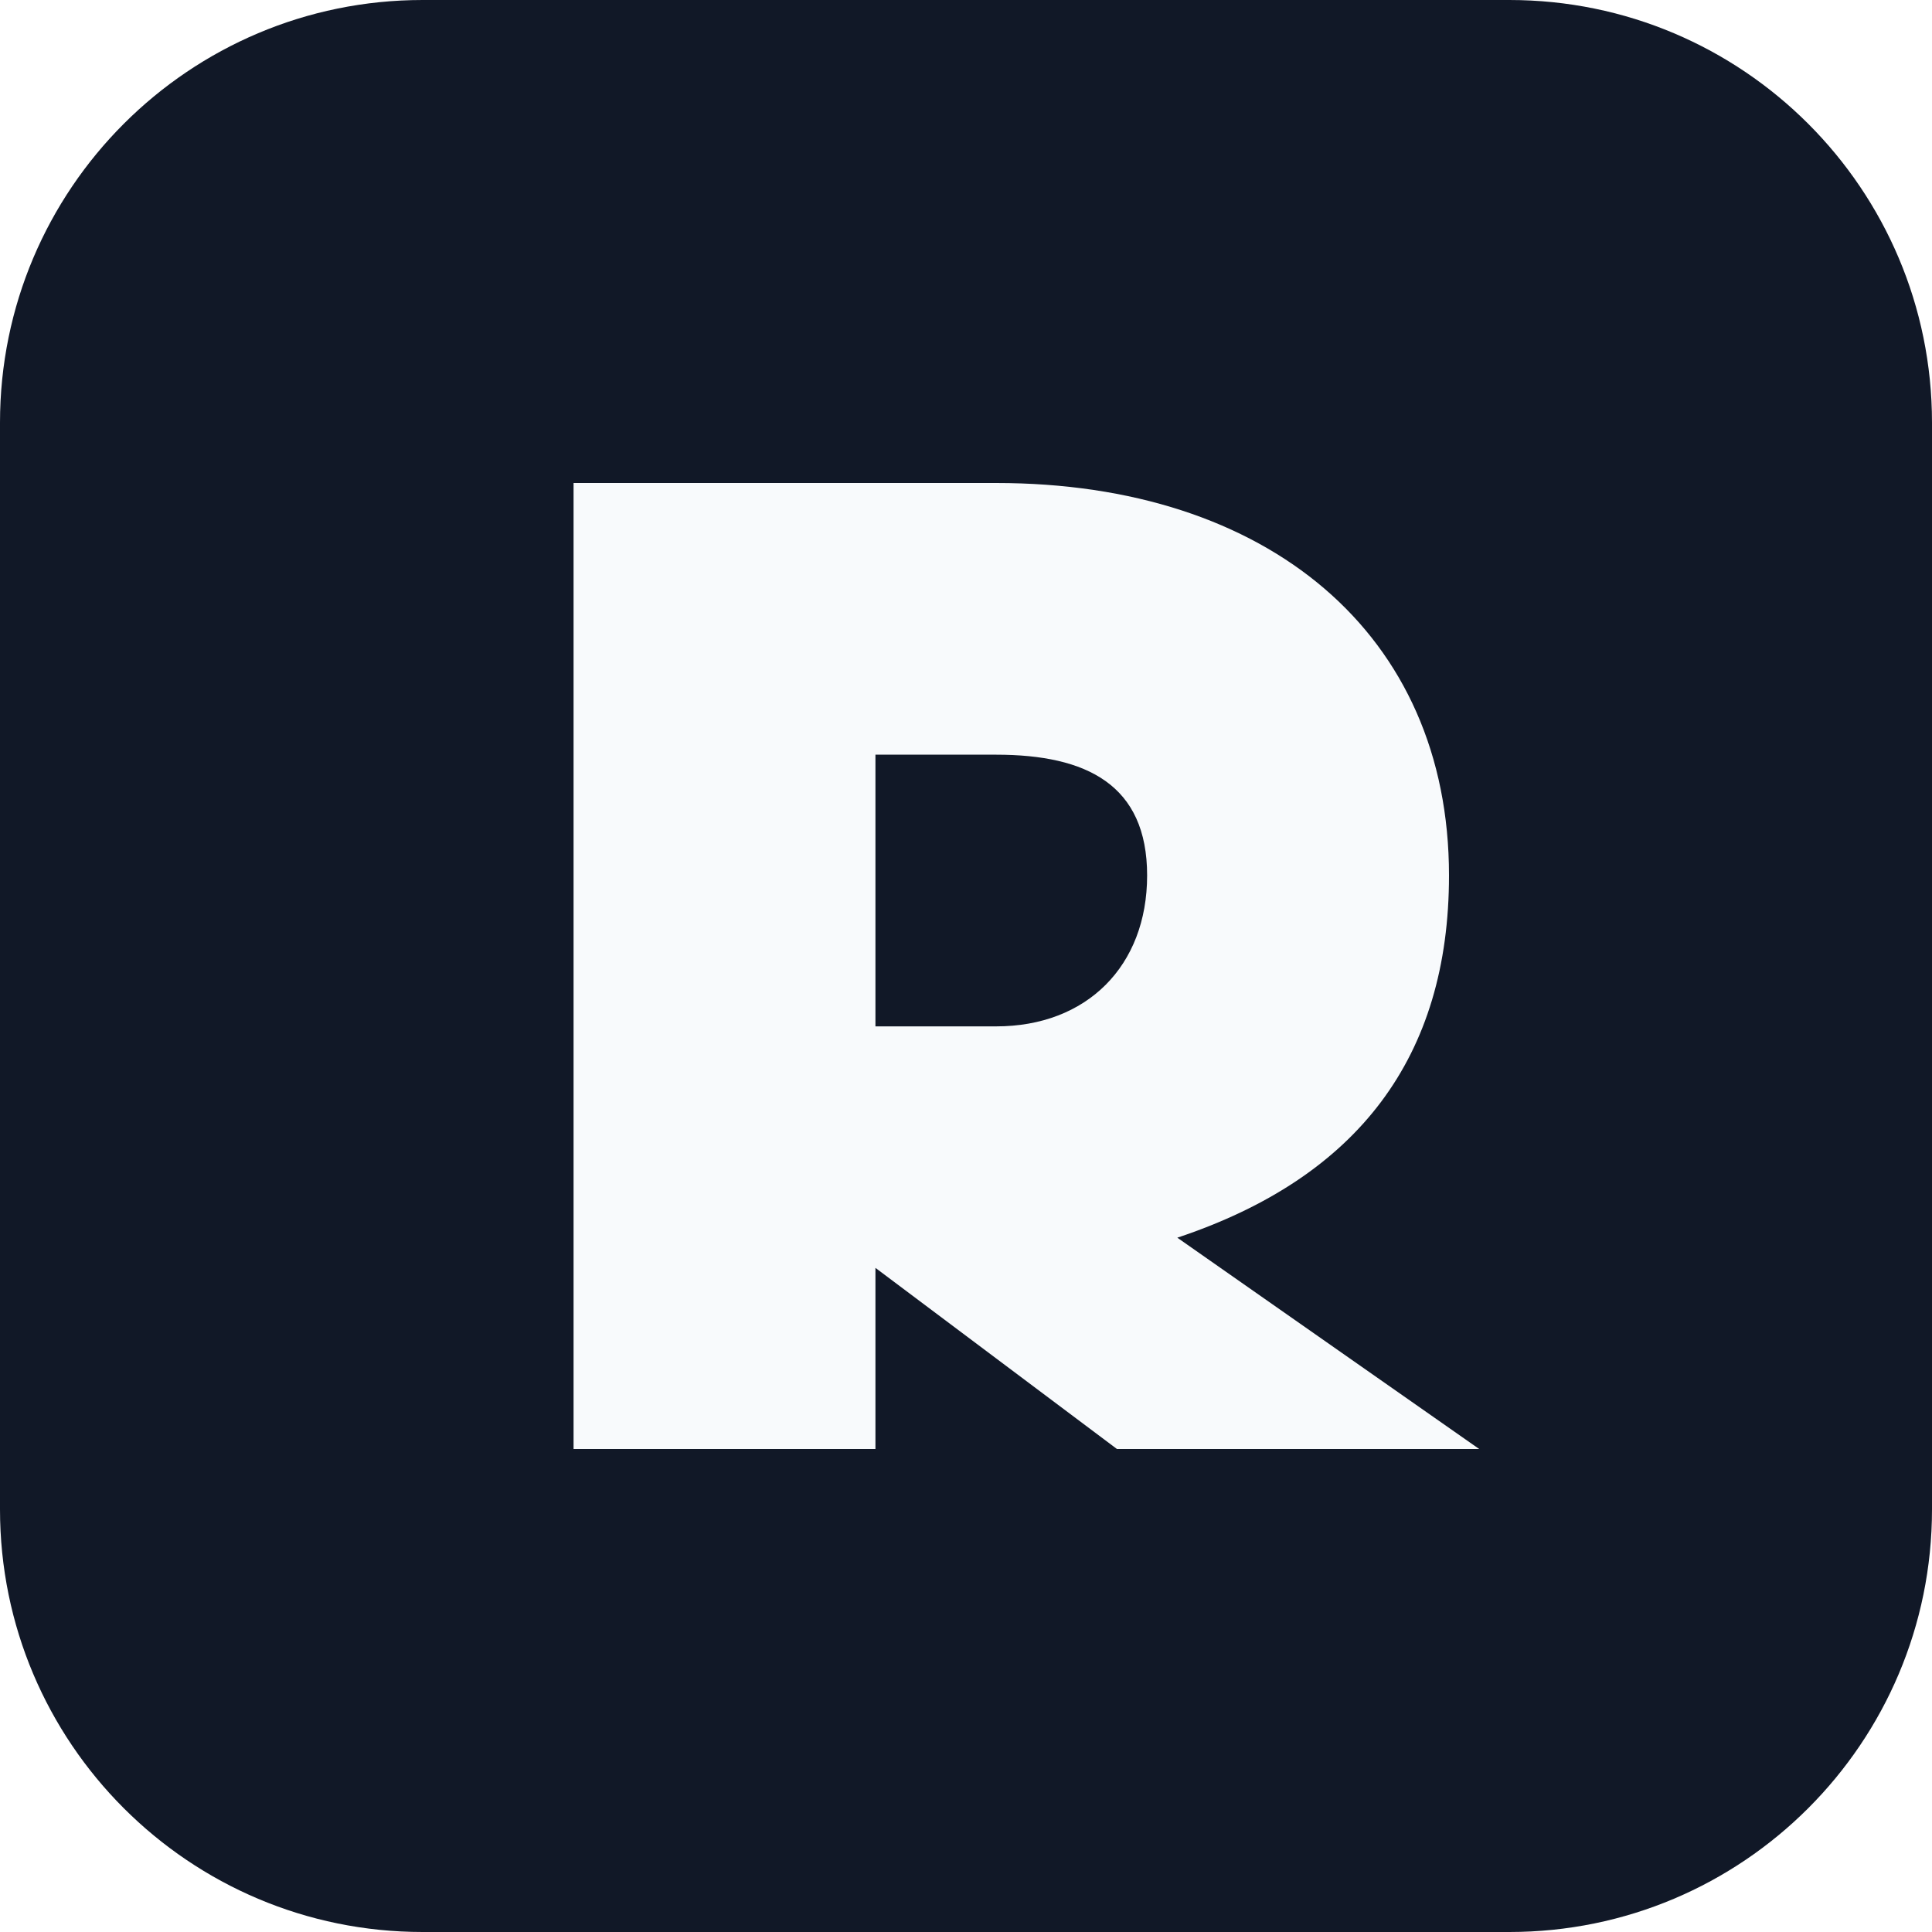
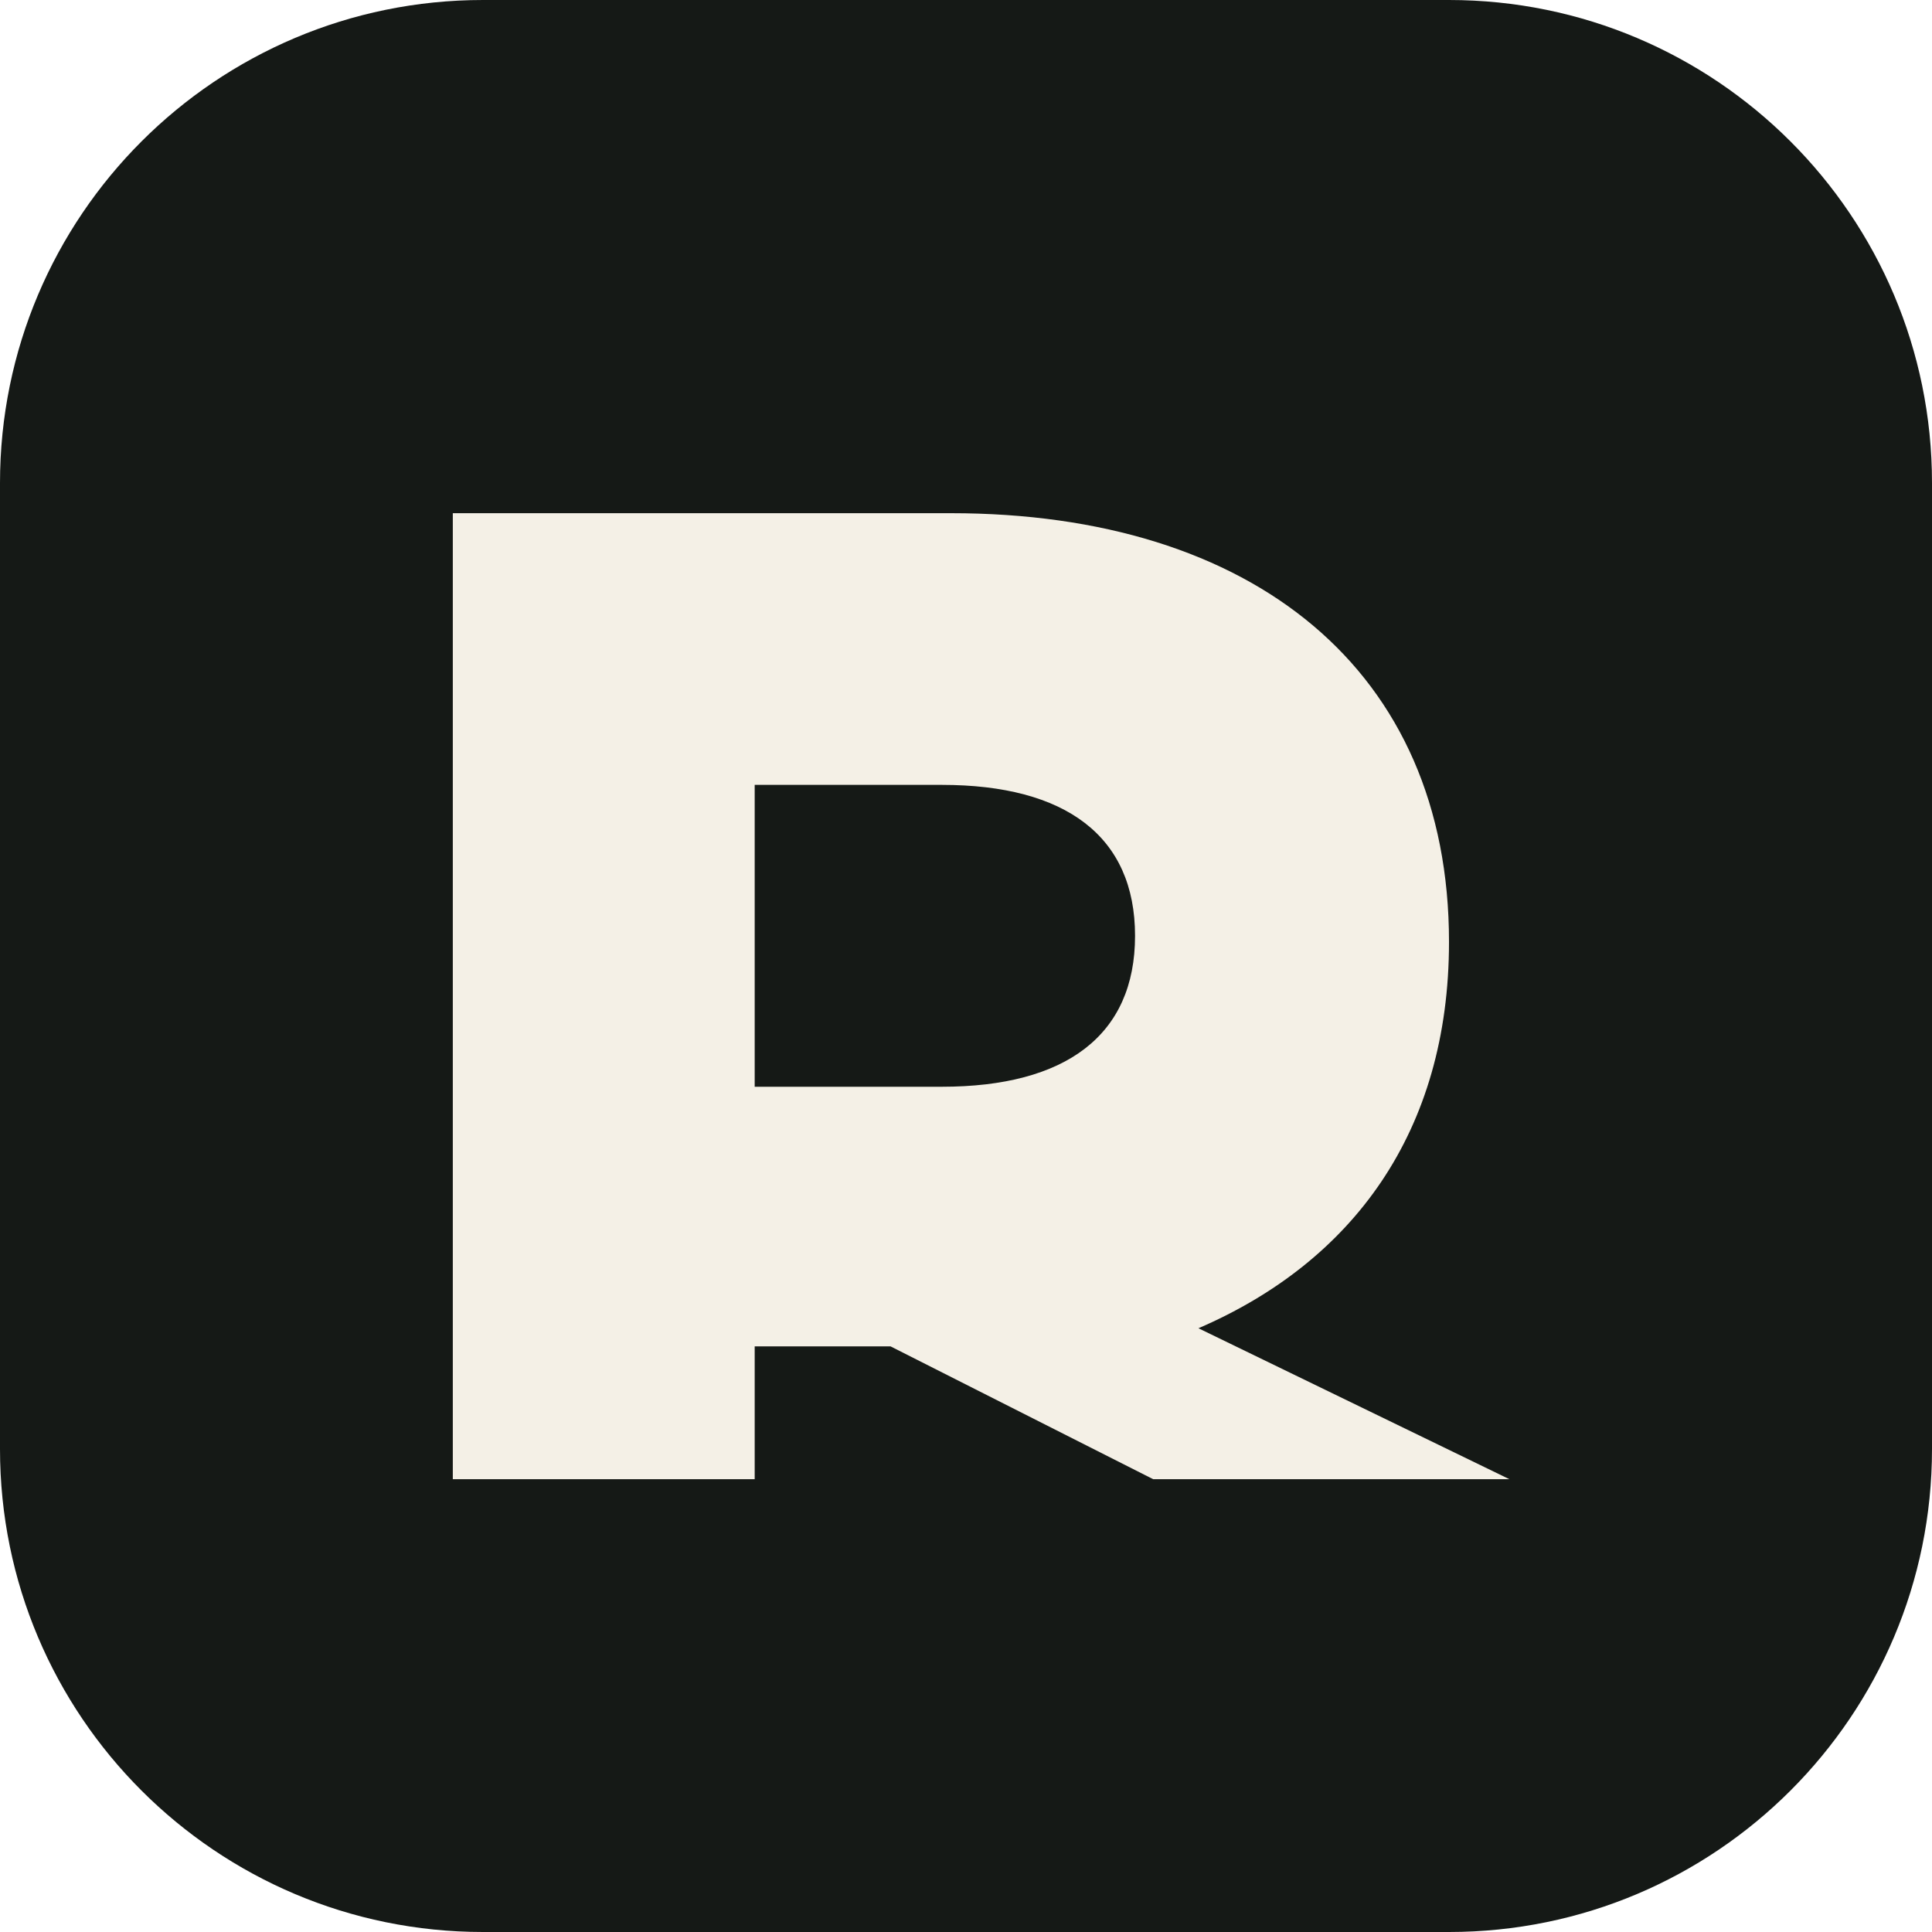
<svg xmlns="http://www.w3.org/2000/svg" viewBox="0 0 64 64">
-   <rect width="64" height="64" rx="14" fill="#111827" />
-   <path d="M19 16h14c9 0 15 5 15 13 0 6-3 10-9 12l10 7H37l-8-6v6H19V16Zm10 9v9h4c3 0 5-2 5-5s-2-4-5-4h-4Z" fill="#f8fafc" />
+   <rect width="64" height="64" rx="16" fill="#151916" />
+   <path d="M15 17h16.5c10 0 16.5 5.2 16.5 14.2 0 6.3-3.2 10.6-8.3 12.8L50 49H38.2l-8.7-4.4H25V49H15V17Zm10 9v10h6.2c4.1 0 6.4-1.7 6.4-5s-2.3-5-6.4-5H25Z" fill="#f4f0e6" />
</svg>
